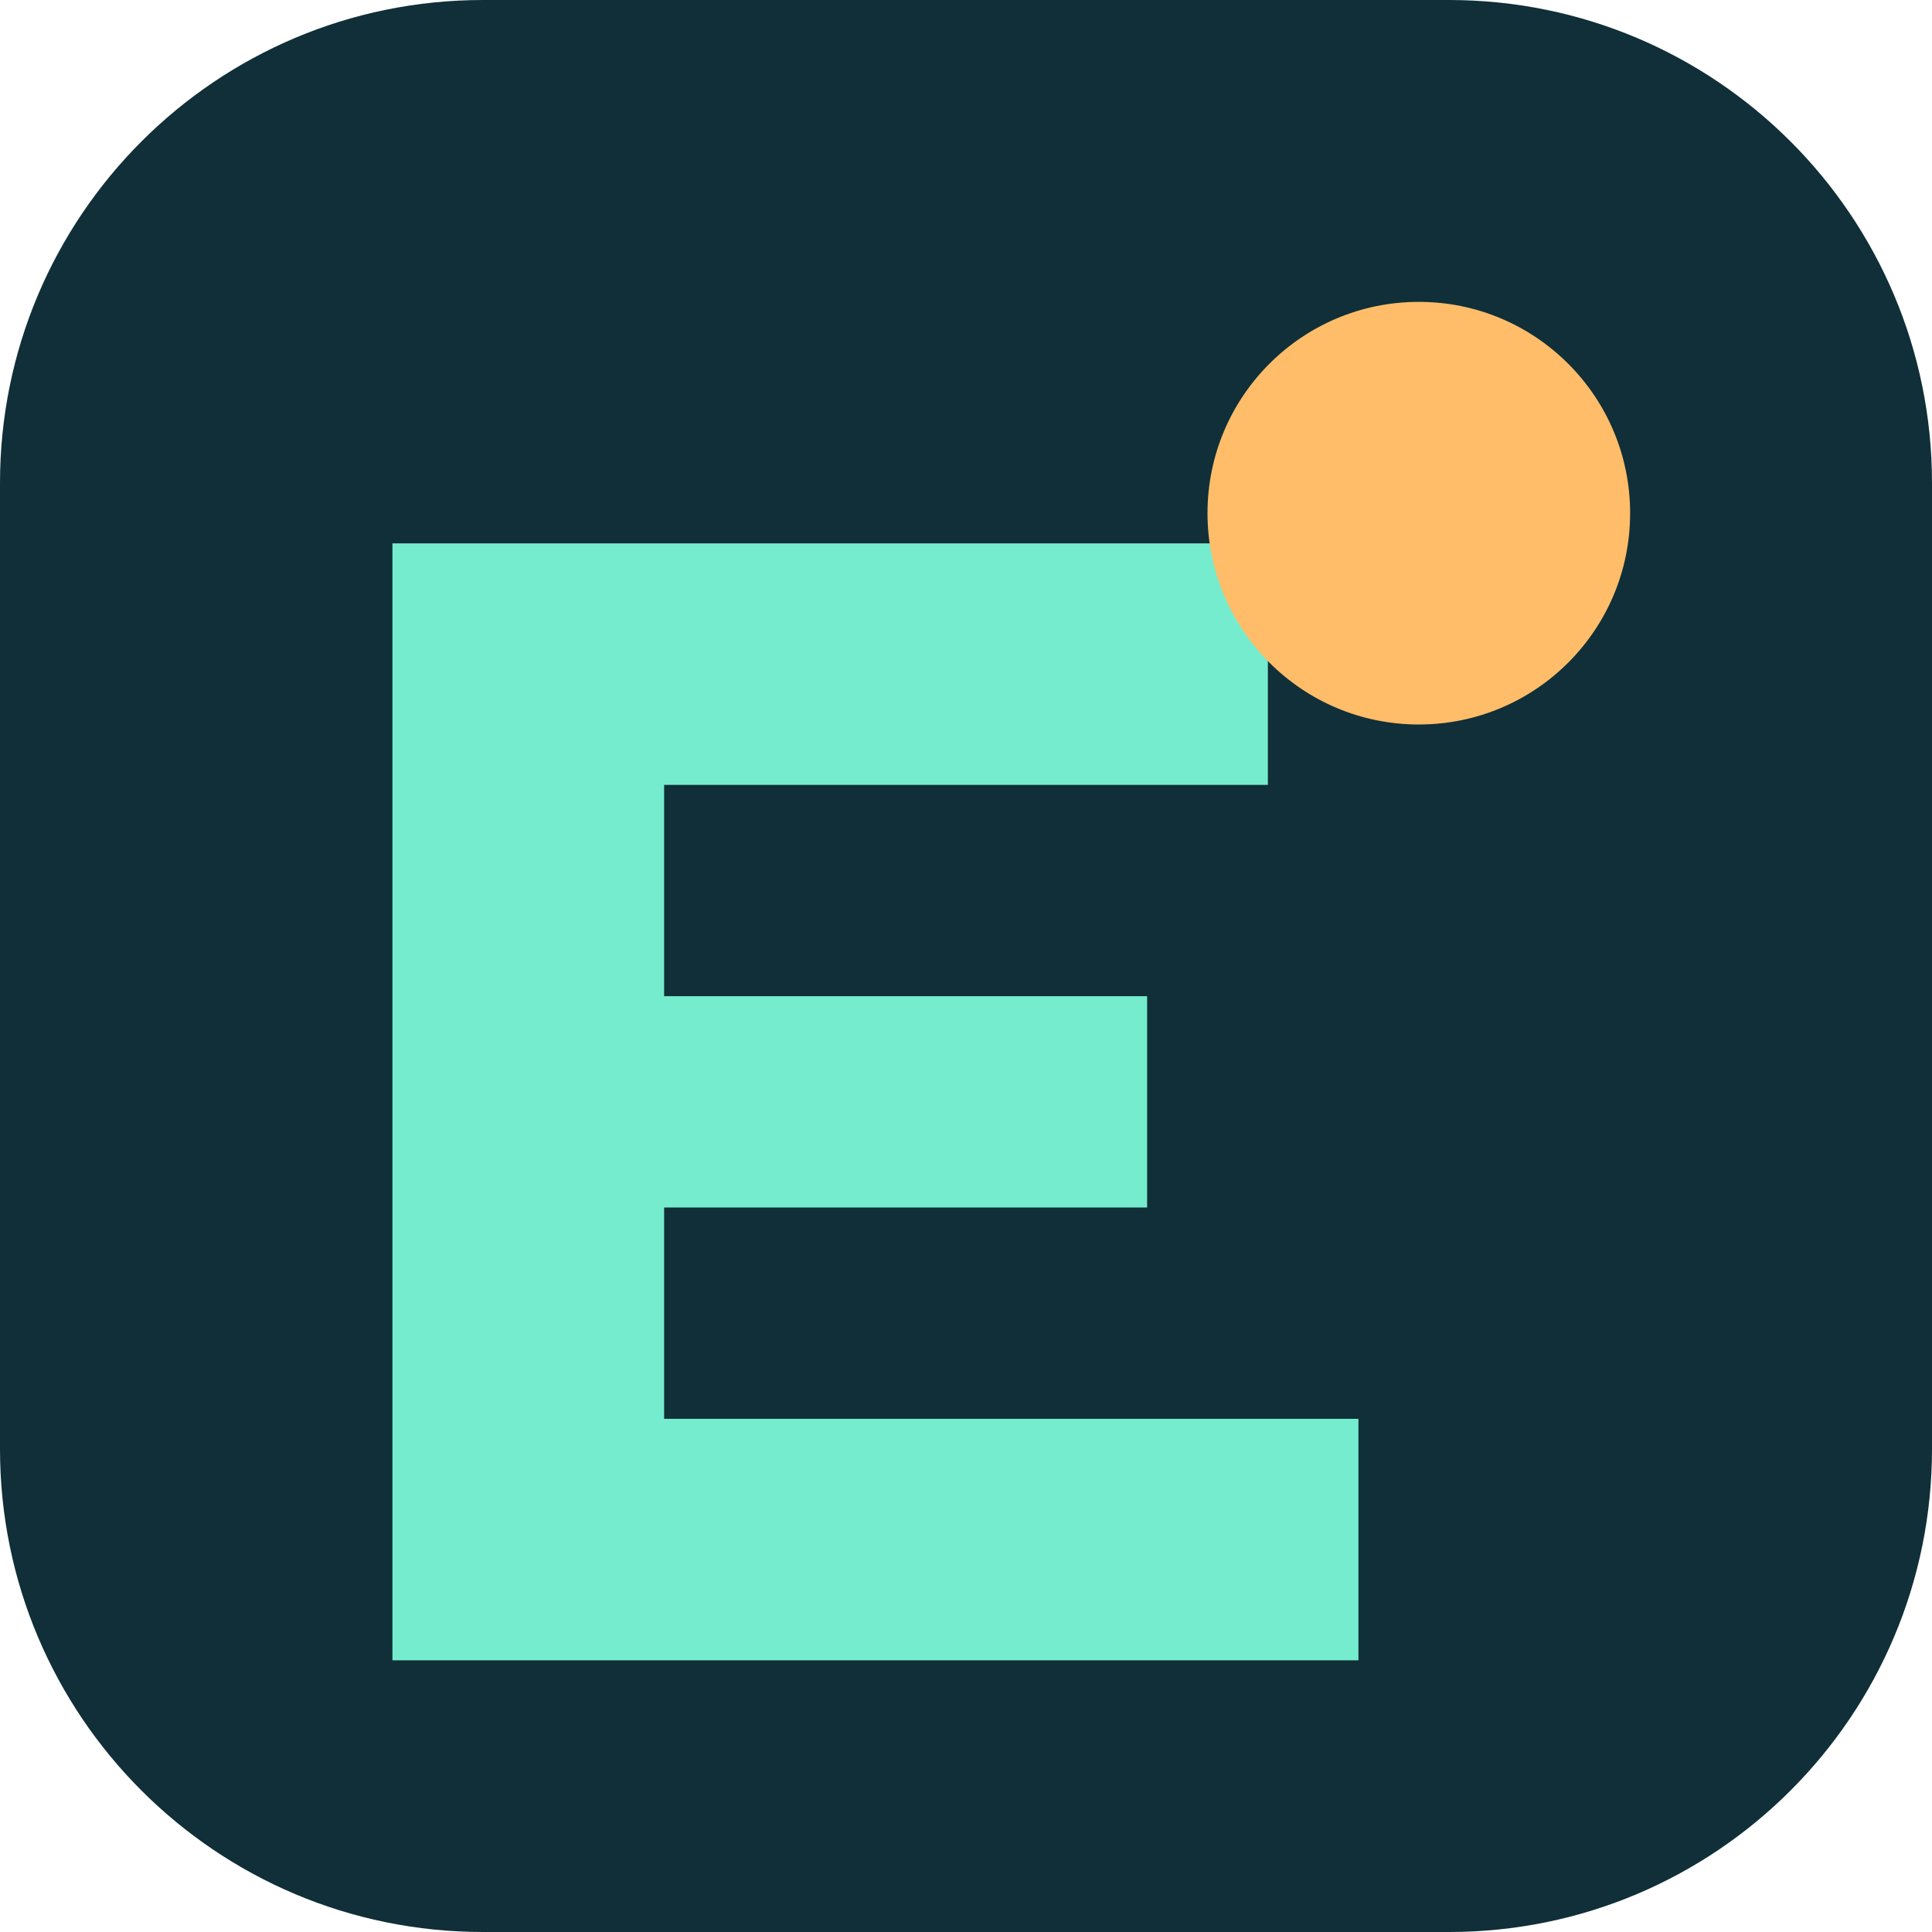
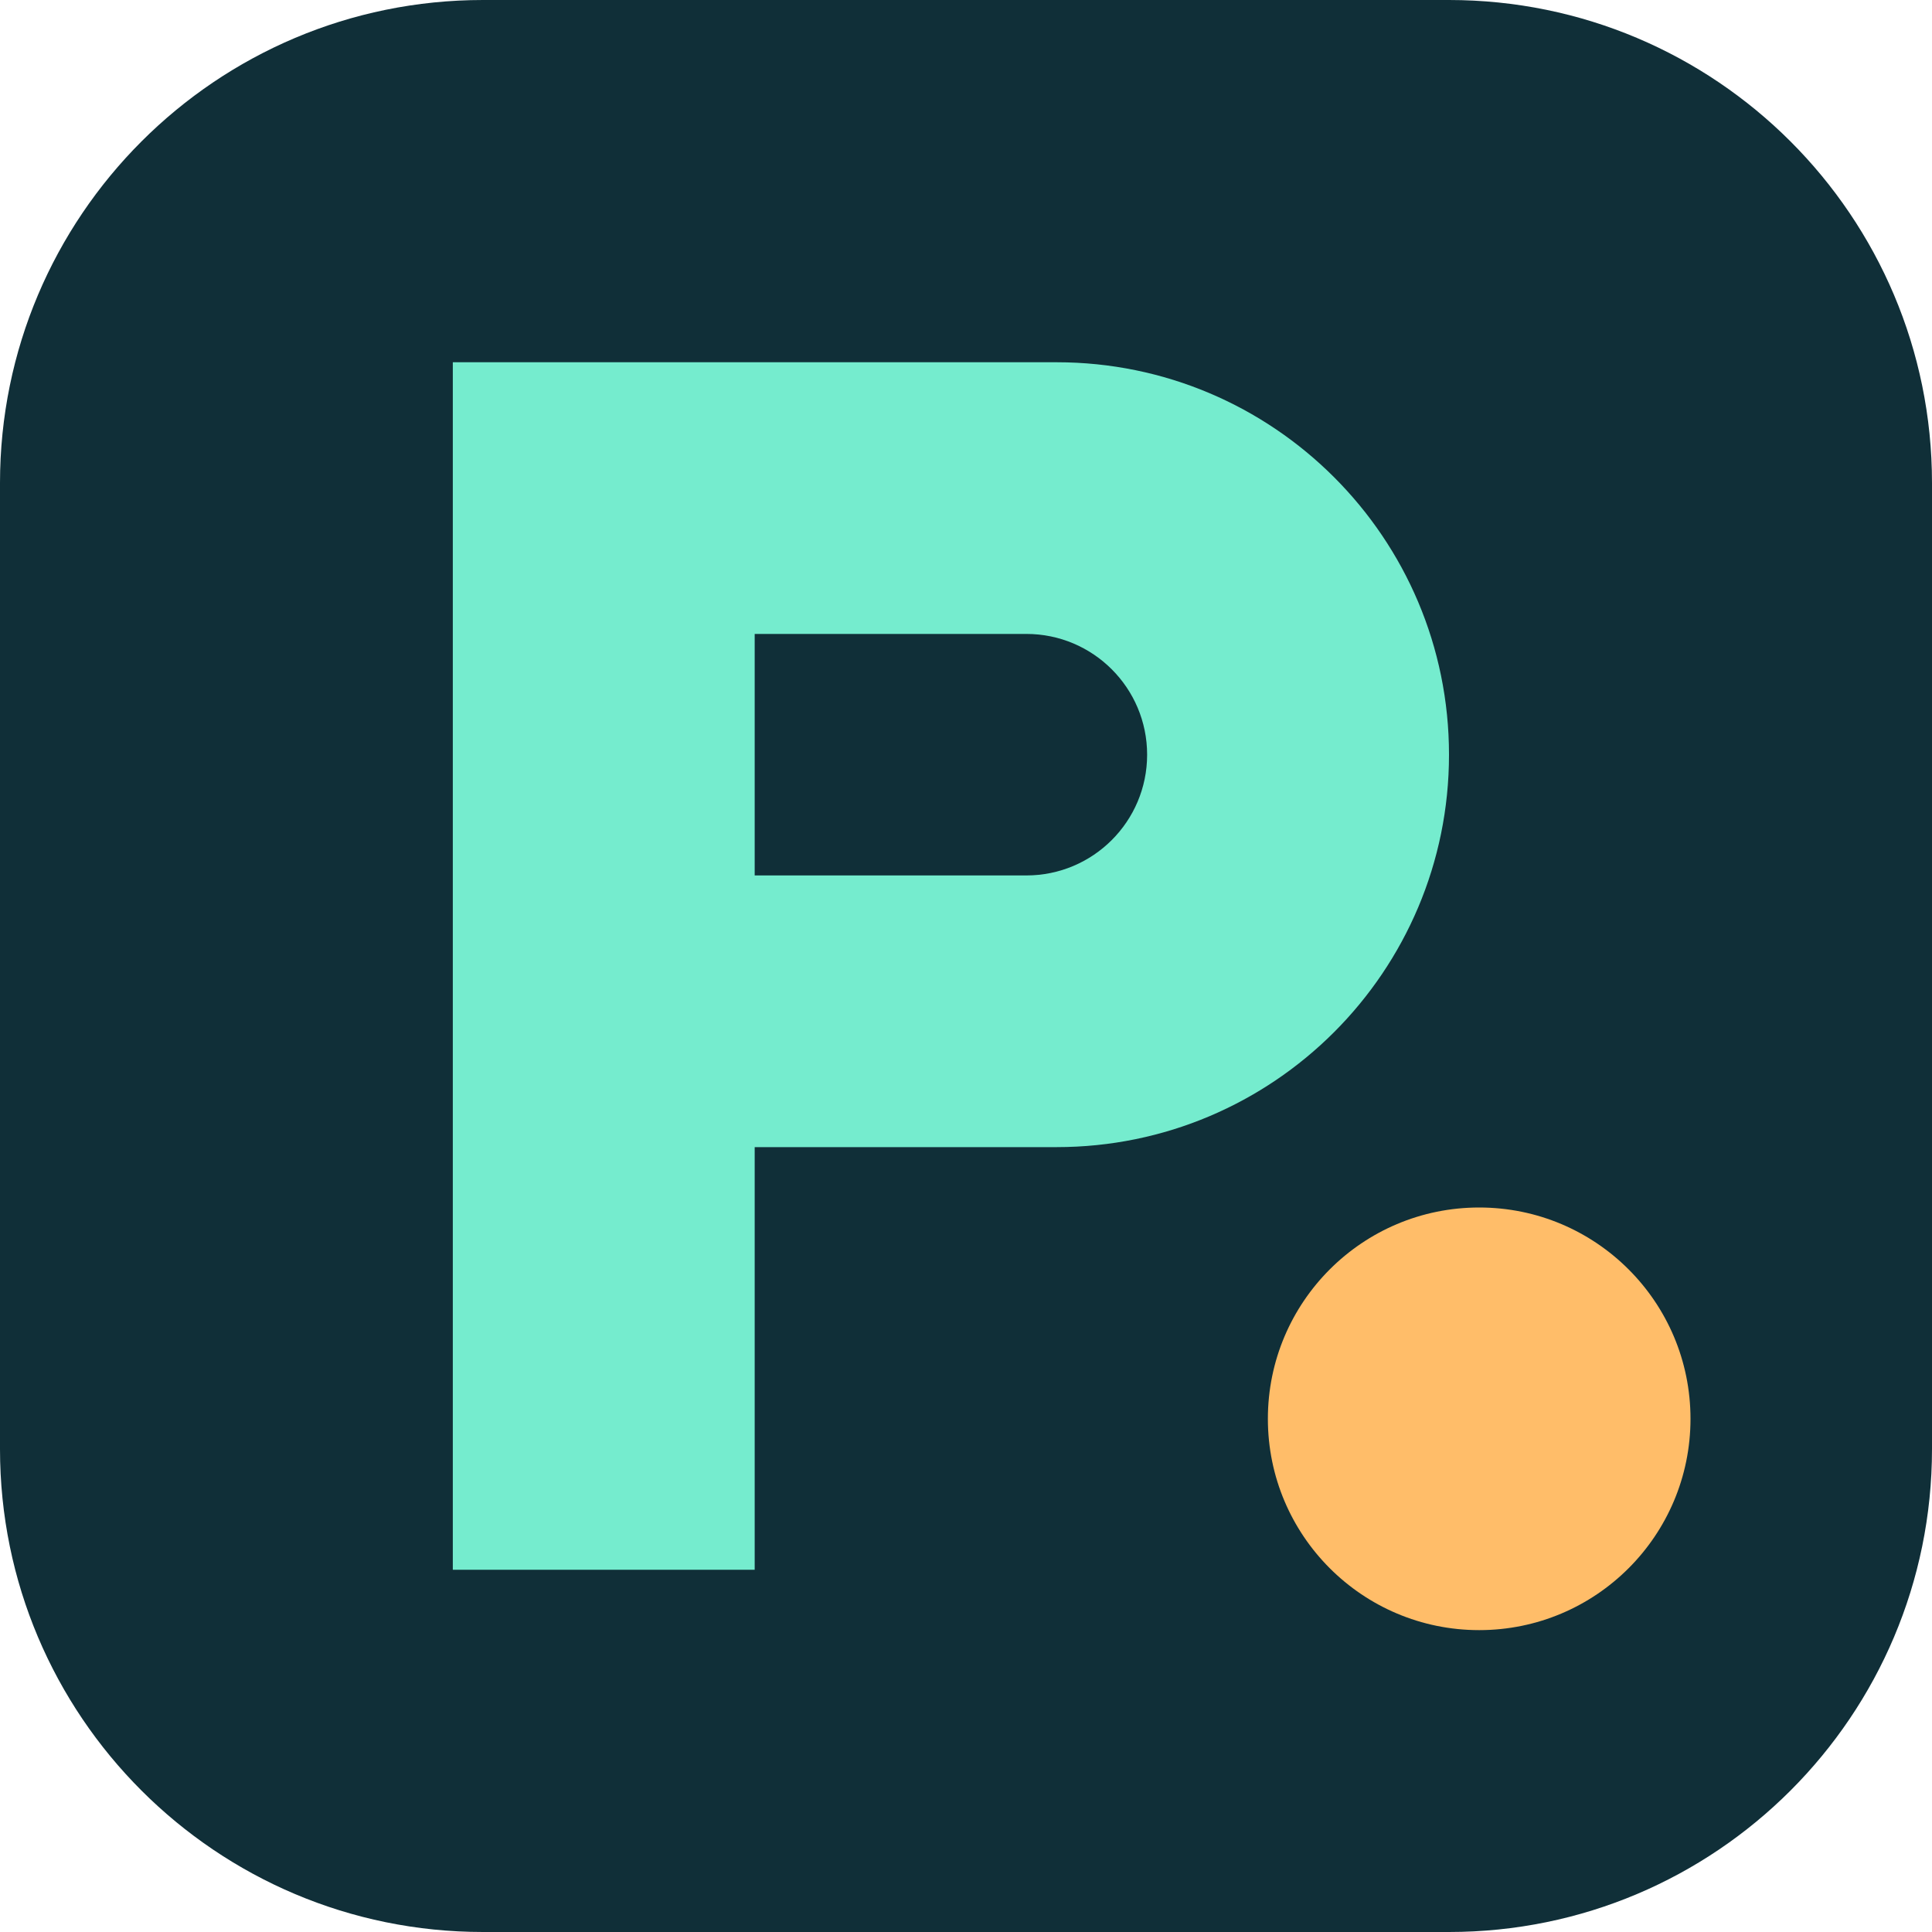
<svg xmlns="http://www.w3.org/2000/svg" viewBox="0 0 64 64">
  <rect width="64" height="64" rx="16" fill="#102f38" />
-   <path d="M13 18h29v8H22v7h16v7H22v7h23v8H13z" fill="#75ecce" />
-   <circle cx="47" cy="17" r="7" fill="#ffbd69" />
+   <path fill="#75ecce" fill-rule="evenodd" d="M15 12h20a13 13 0 0 1 0 26H25v14H15zM25 21v8h9a4 4 0 0 0 0-8z" />
+   <circle cx="49" cy="47" r="7" fill="#ffbd69" />
</svg>
